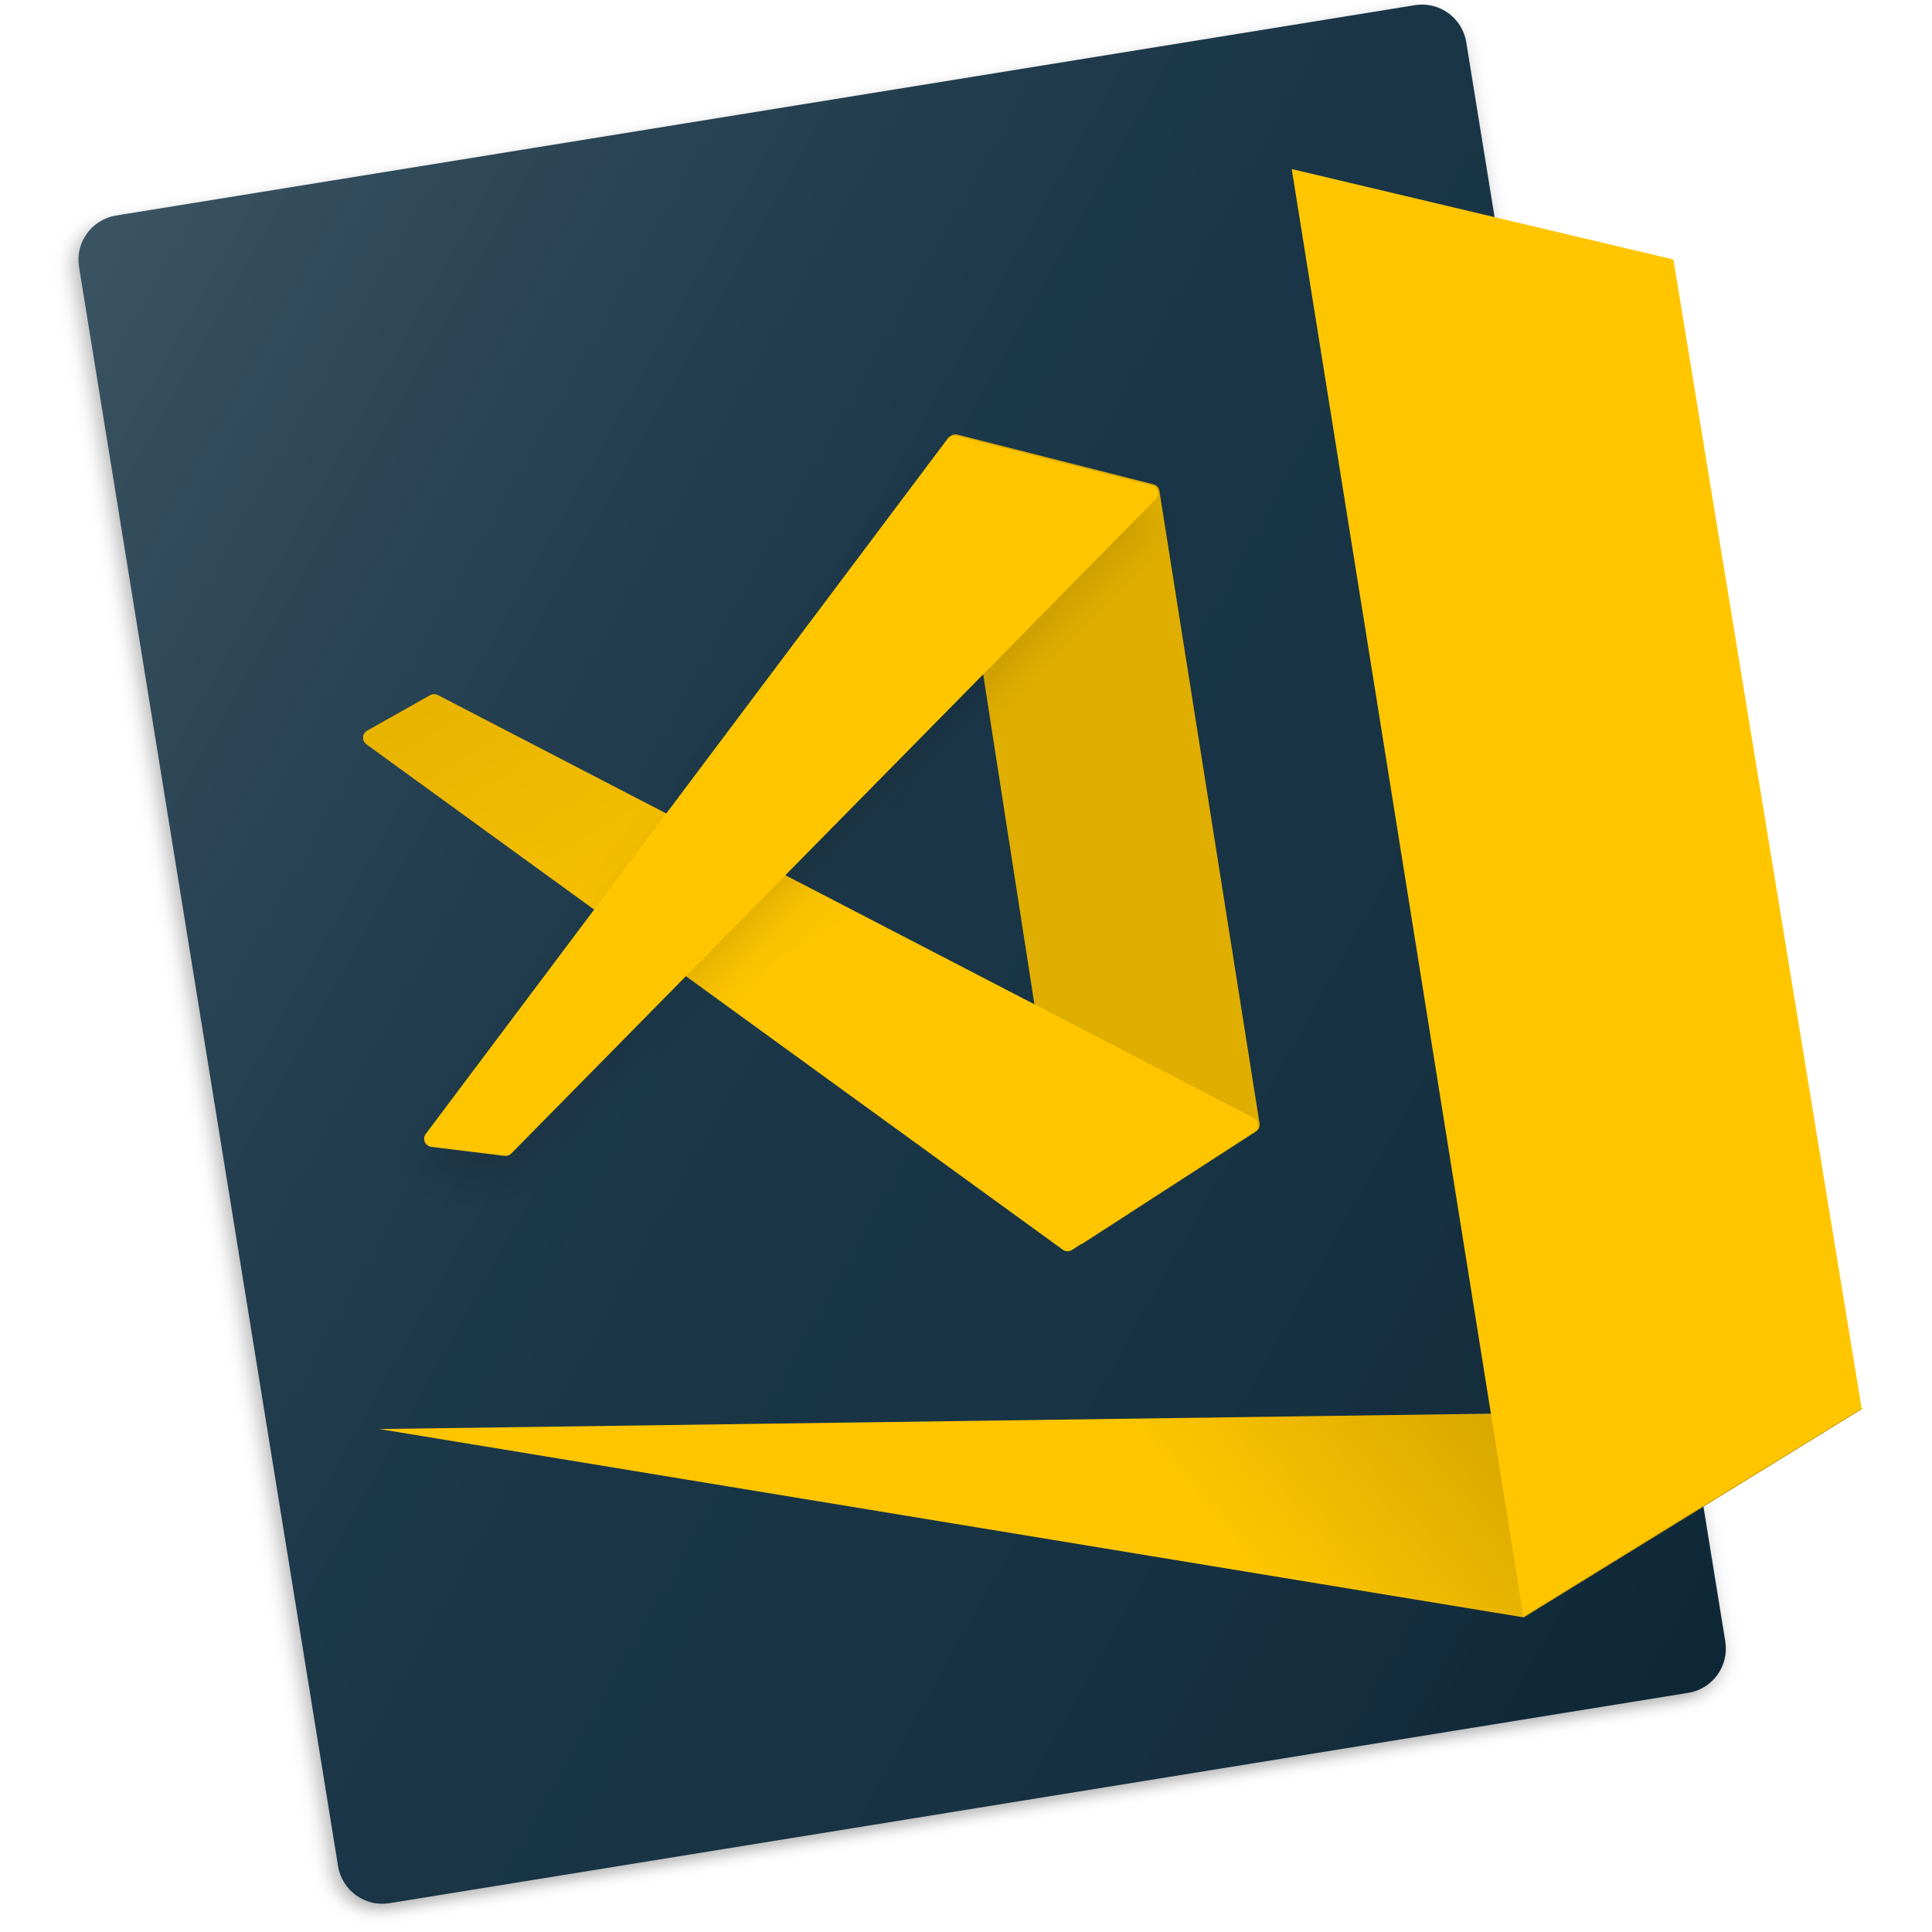
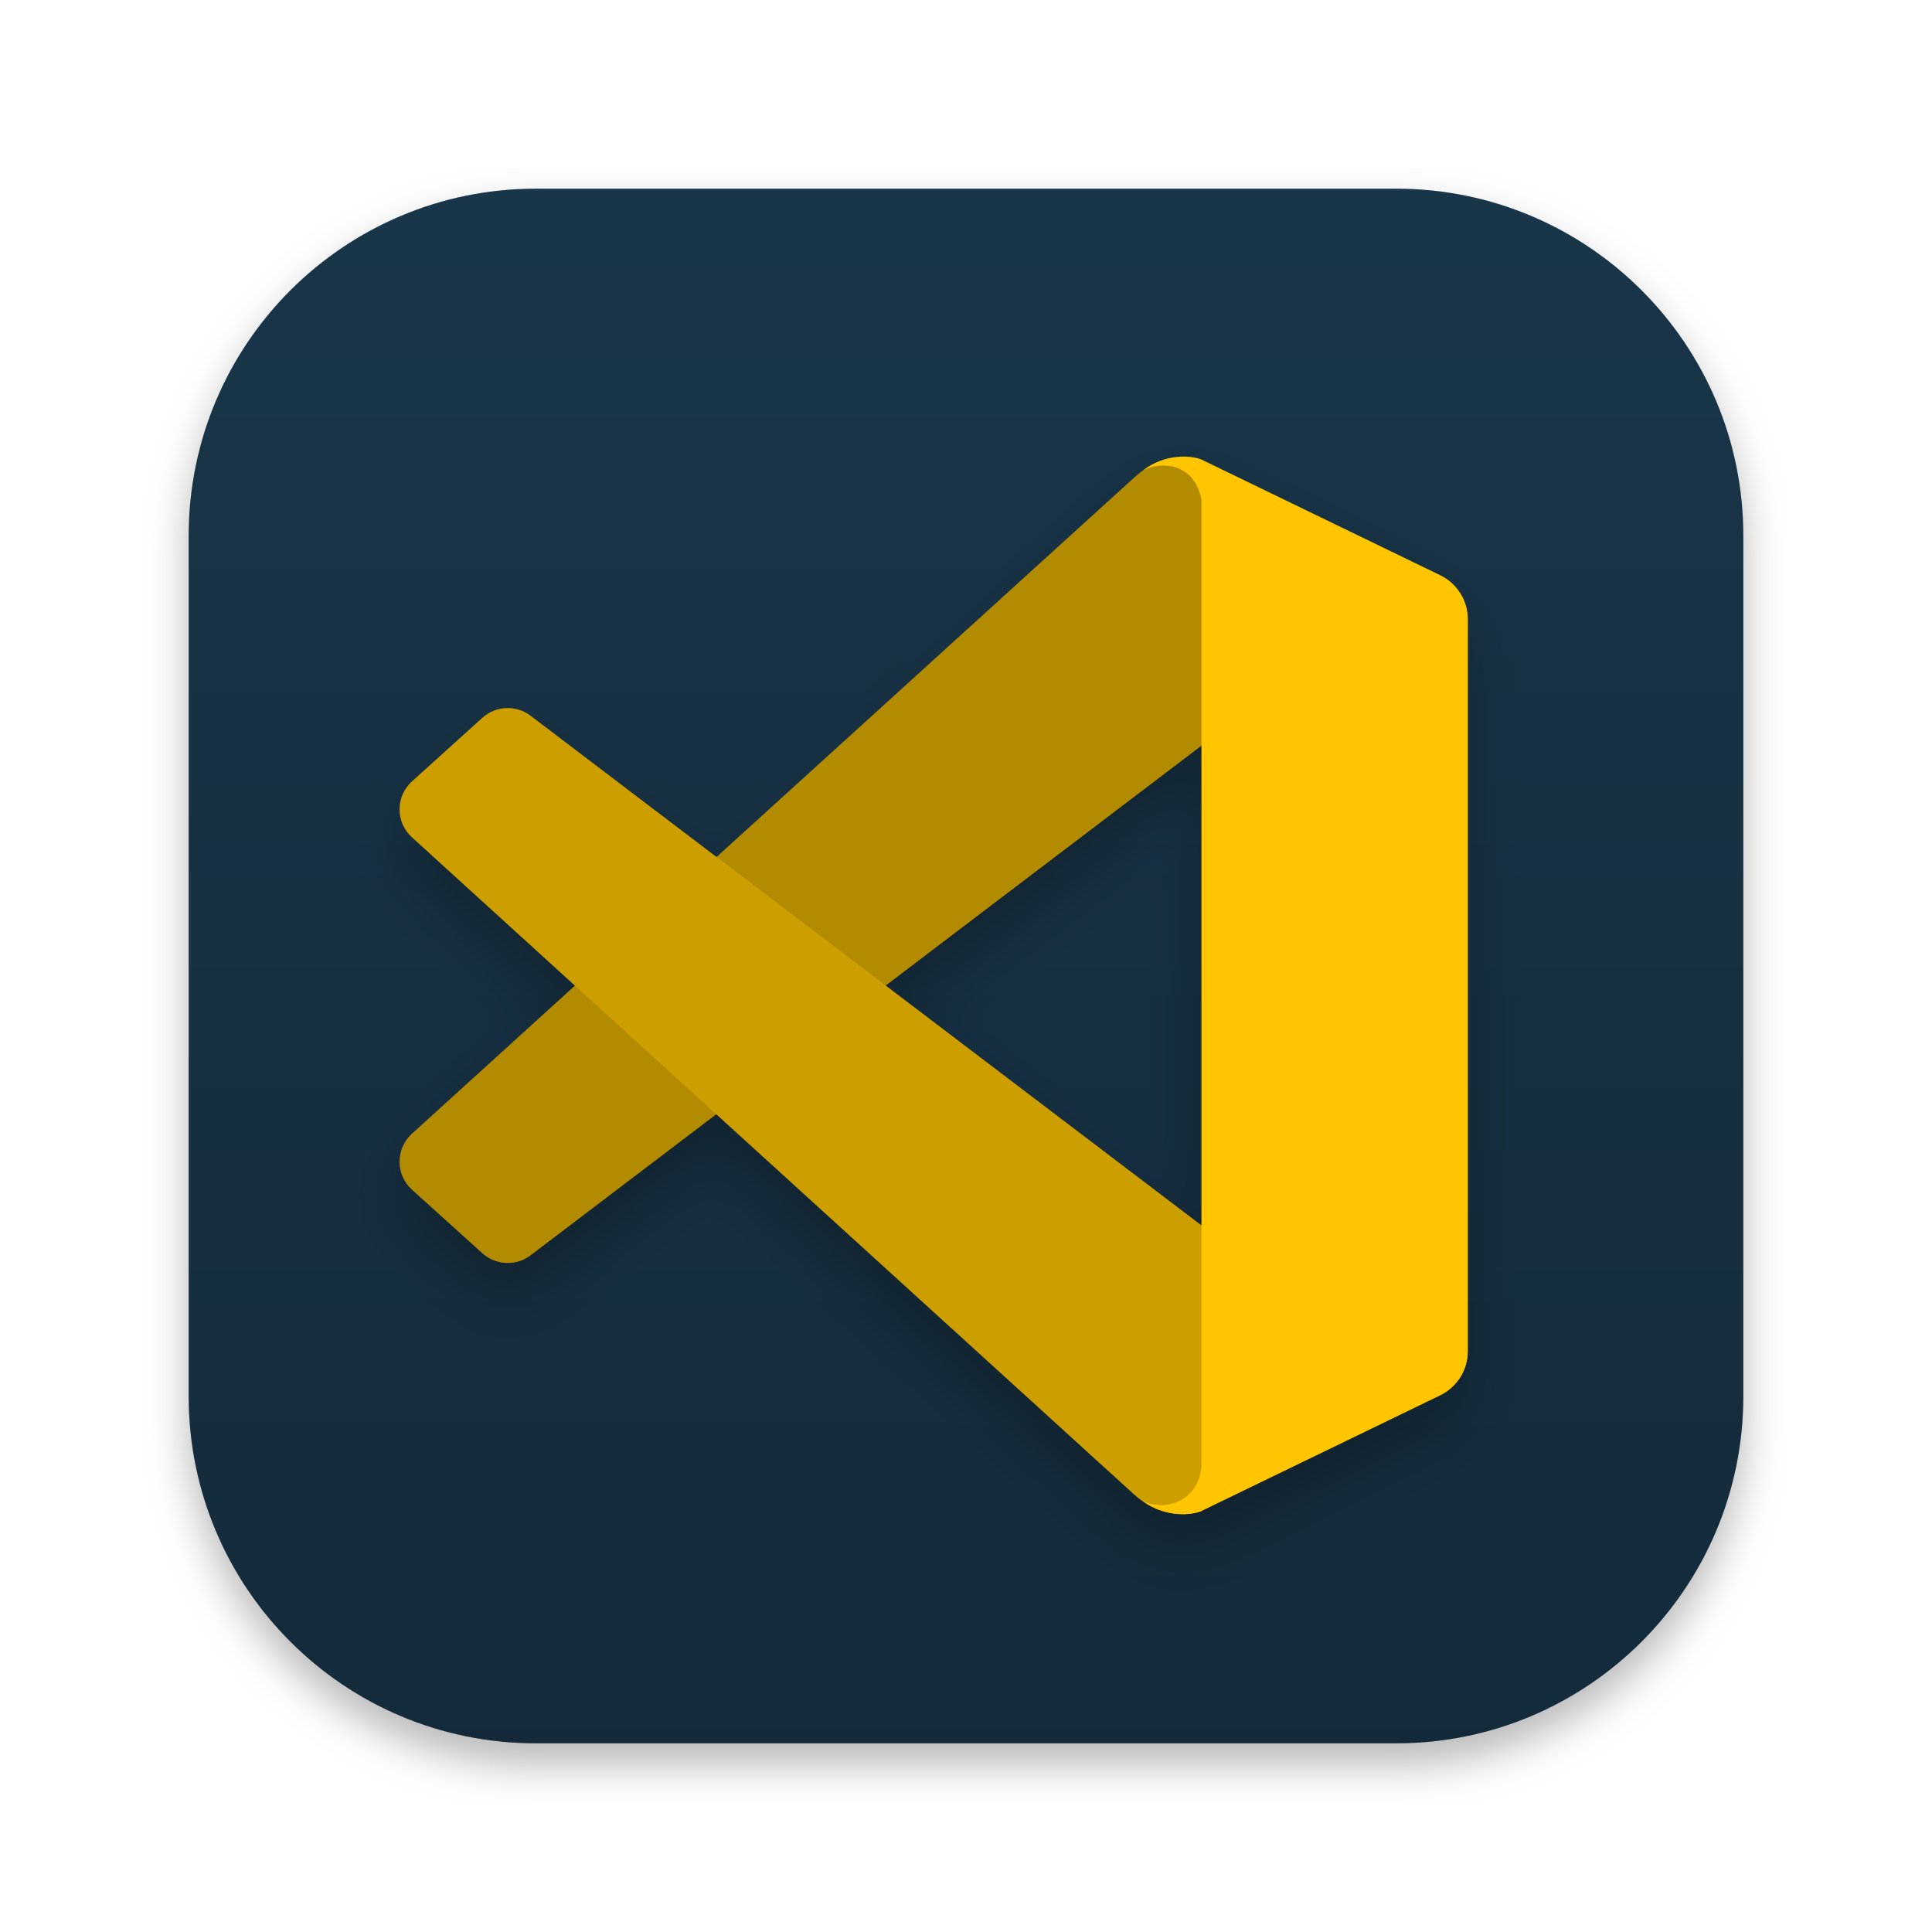
- <svg xmlns="http://www.w3.org/2000/svg" xmlns:xlink="http://www.w3.org/1999/xlink" width="1024px" height="1024px" viewBox="0 0 1024 1024" version="1.1">
+ <svg xmlns="http://www.w3.org/2000/svg" width="1024" height="1024" viewBox="0 0 1024 1024" fill="none">
+   <g filter="url(#filter0_d)">
+     <rect x="100" y="100" width="824" height="824" rx="184" fill="#193549" />
+     <rect x="100" y="100" width="824" height="824" rx="184" fill="url(#paint0_linear)" />
+   </g>
+   <g filter="url(#filter1_d)">
+     <path d="M255.702 664.241L218.397 630.571C209.616 622.646 209.594 608.874 218.348 600.921L601.5 252.844C612 243.344 623 240.344 637 243.844V395.043L281.2 665.32C273.546 671.135 262.838 670.681 255.702 664.241Z" fill="#FFC600" />
+     <path d="M255.702 664.241L218.397 630.571C209.616 622.646 209.594 608.874 218.348 600.921L601.5 252.844C612 243.344 623 240.344 637 243.844V395.043L281.2 665.32C273.546 671.135 262.838 670.681 255.702 664.241Z" fill="black" fill-opacity="0.3" />
+     <path d="M255.702 380.447L218.383 414.13C209.607 422.05 209.579 435.813 218.322 443.769L601 792C611.5 801.5 625 805 637 800.844V649.645L281.2 379.368C273.546 373.554 262.838 374.007 255.702 380.447Z" fill="#FFC600" />
+     <path d="M255.702 380.447L218.383 414.13C209.607 422.05 209.579 435.813 218.322 443.769L601 792C611.5 801.5 625 805 637 800.844V649.645L281.2 379.368C273.546 373.554 262.838 374.007 255.702 380.447Z" fill="black" fill-opacity="0.2" />
+     <path d="M763.335 304.87L636.792 243.567C630.516 241.056 617.086 240.68 606.04 249.215C614.827 244.613 633.027 244.822 636.792 264.905V775.763C636.792 792.708 620.562 802.404 605.5 795.5C618.052 804.914 633.027 802.75 636.792 800.867L763.335 739.564C772.304 735.219 778 726.13 778 716.165V328.269C778 318.303 772.304 309.215 763.335 304.87Z" fill="#FFC600" />
+   </g>
  <defs>
-     <linearGradient x1="0%" y1="0%" x2="100%" y2="100%" id="linearGradient-1">
-       <stop stop-color="#FFFFFF" stop-opacity="0.18" offset="0%" />
-       <stop stop-color="#808080" stop-opacity="0.08" offset="48.762%" />
-       <stop stop-color="#000000" stop-opacity="0.183" offset="100%" />
+     <filter id="filter0_d" x="78" y="89" width="868" height="868" filterUnits="userSpaceOnUse" color-interpolation-filters="sRGB">
+       <feFlood flood-opacity="0" result="BackgroundImageFix" />
+       <feColorMatrix in="SourceAlpha" type="matrix" values="0 0 0 0 0 0 0 0 0 0 0 0 0 0 0 0 0 0 127 0" />
+       <feOffset dy="11" />
+       <feGaussianBlur stdDeviation="11" />
+       <feColorMatrix type="matrix" values="0 0 0 0 0 0 0 0 0 0 0 0 0 0 0 0 0 0 0.28 0" />
+       <feBlend mode="normal" in2="BackgroundImageFix" result="effect1_dropShadow" />
+       <feBlend mode="normal" in="SourceGraphic" in2="effect1_dropShadow" result="shape" />
+     </filter>
+     <filter id="filter1_d" x="181.783" y="230" width="626.217" height="620.571" filterUnits="userSpaceOnUse" color-interpolation-filters="sRGB">
+       <feFlood flood-opacity="0" result="BackgroundImageFix" />
+       <feColorMatrix in="SourceAlpha" type="matrix" values="0 0 0 0 0 0 0 0 0 0 0 0 0 0 0 0 0 0 127 0" />
+       <feOffset dy="18" />
+       <feGaussianBlur stdDeviation="15" />
+       <feColorMatrix type="matrix" values="0 0 0 0 0 0 0 0 0 0 0 0 0 0 0 0 0 0 0.24 0" />
+       <feBlend mode="normal" in2="BackgroundImageFix" result="effect1_dropShadow" />
+       <feBlend mode="normal" in="SourceGraphic" in2="effect1_dropShadow" result="shape" />
+     </filter>
+     <linearGradient id="paint0_linear" x1="512" y1="100" x2="512" y2="924" gradientUnits="userSpaceOnUse">
+       <stop stop-opacity="0" />
+       <stop offset="1" stop-opacity="0.2" />
    </linearGradient>
-     <rect id="path-2" x="67.753" y="54.668" width="744.82" height="906.133" rx="23.732" />
-     <filter x="-2.4%" y="-1.3%" width="104.0%" height="103.3%" filterUnits="objectBoundingBox" id="filter-3">
-       <feOffset dx="-3" dy="3" in="SourceAlpha" result="shadowOffsetOuter1" />
-       <feGaussianBlur stdDeviation="4.5" in="shadowOffsetOuter1" result="shadowBlurOuter1" />
-       <feColorMatrix values="0 0 0 0 0   0 0 0 0 0   0 0 0 0 0  0 0 0 0.3 0" type="matrix" in="shadowBlurOuter1" />
-     </filter>
-     <path d="M464.144,237.213 L529.469,657.991 L529.469,657.991 C529.835,660.346 532.04,661.958 534.395,661.593 C534.994,661.5 535.567,661.282 536.076,660.952 L627.656,601.736 L627.656,601.736 C629.09,600.809 629.842,599.124 629.575,597.438 L576.499,262.213 L576.499,262.213 C576.229,260.509 574.971,259.13 573.298,258.706 L469.468,232.368 L469.468,232.368 C467.159,231.782 464.811,233.18 464.225,235.49 C464.082,236.053 464.055,236.639 464.144,237.213 Z" id="path-4" />
-     <linearGradient x1="5.234%" y1="3.683%" x2="50%" y2="50%" id="linearGradient-5">
-       <stop stop-color="#000000" stop-opacity="0.09" offset="0%" />
-       <stop stop-color="#000000" stop-opacity="0" offset="100%" />
-     </linearGradient>
-     <path d="M626.71,601.924 L530.176,664.499 L530.176,664.499 C528.679,665.47 526.739,665.419 525.295,664.371 L156.202,396.498 L156.202,396.498 C154.273,395.098 153.845,392.4 155.244,390.471 C155.609,389.968 156.079,389.55 156.62,389.245 L189.967,370.474 L189.967,370.474 C191.235,369.76 192.778,369.733 194.07,370.403 L626.349,594.472 L626.349,594.472 C628.464,595.569 629.29,598.173 628.194,600.289 C627.849,600.953 627.338,601.517 626.71,601.924 Z" id="path-6" />
-     <path d="M574.507,266.609 L233,613.375 L233,613.375 C232.06,614.33 230.729,614.794 229.399,614.63 L190.593,609.856 L190.593,609.856 C188.228,609.565 186.546,607.412 186.837,605.047 C186.929,604.298 187.216,603.587 187.669,602.983 L464.155,234.645 L464.155,234.645 C465.2,233.253 466.979,232.625 468.667,233.053 L572.494,259.399 L572.494,259.399 C574.804,259.985 576.201,262.333 575.615,264.642 C575.427,265.385 575.044,266.063 574.507,266.609 Z" id="path-7" />
-     <filter x="-9.4%" y="-6.2%" width="118.8%" height="119.1%" filterUnits="objectBoundingBox" id="filter-8">
-       <feOffset dx="0" dy="13" in="SourceAlpha" result="shadowOffsetOuter1" />
-       <feGaussianBlur stdDeviation="10" in="shadowOffsetOuter1" result="shadowBlurOuter1" />
-       <feColorMatrix values="0 0 0 0 0   0 0 0 0 0   0 0 0 0 0  0 0 0 0.1 0" type="matrix" in="shadowBlurOuter1" />
-     </filter>
-     <linearGradient x1="100%" y1="0%" x2="50%" y2="5.905%" id="linearGradient-9">
-       <stop stop-color="#000000" stop-opacity="0.3" offset="0%" />
-       <stop stop-color="#000000" stop-opacity="0" offset="100%" />
-     </linearGradient>
-     <polygon id="path-10" points="163.056 759.421 769.607 859.242 949.257 748.554" />
  </defs>
-   <g id="Page-1" stroke="none" stroke-width="1" fill="none" fill-rule="evenodd">
-     <g id="cobalt2">
-       <g id="icon" transform="translate(38, -2)">
-         <g id="Rectangle" transform="translate(440.1633, 507.7341) rotate(-9.2) translate(-440.1633, -507.7341) ">
-           <use fill="black" fill-opacity="1" filter="url(#filter-3)" xlink:href="#path-2" />
-           <use fill="#102F42" fill-rule="evenodd" xlink:href="#path-2" />
-           <use fill="url(#linearGradient-1)" fill-rule="evenodd" xlink:href="#path-2" />
-         </g>
-         <g id="Path-2">
-           <use fill="#FFC600" xlink:href="#path-4" />
-           <use fill="#E0E0E0" style="mix-blend-mode: multiply;" xlink:href="#path-4" />
-         </g>
-         <g id="Path-4">
-           <use fill="#FFC600" xlink:href="#path-6" />
-           <use fill="url(#linearGradient-5)" xlink:href="#path-6" />
-         </g>
-         <g id="Path-3">
-           <use fill="black" fill-opacity="1" filter="url(#filter-8)" xlink:href="#path-7" />
-           <use fill="#FFC600" fill-rule="evenodd" xlink:href="#path-7" />
-         </g>
-         <g id="Path-6">
-           <use fill="#FFC600" xlink:href="#path-10" />
-           <use fill="url(#linearGradient-9)" xlink:href="#path-10" />
-         </g>
-         <polygon id="Path-5" fill="#FFC600" points="646.649 91.607 848.951 139.55 948.711 748.518 769.394 858.605" />
-       </g>
-     </g>
-   </g>
</svg>
